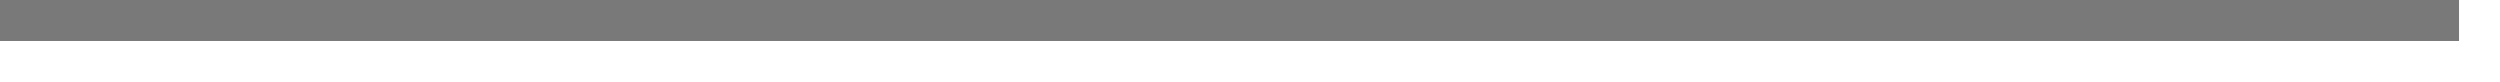
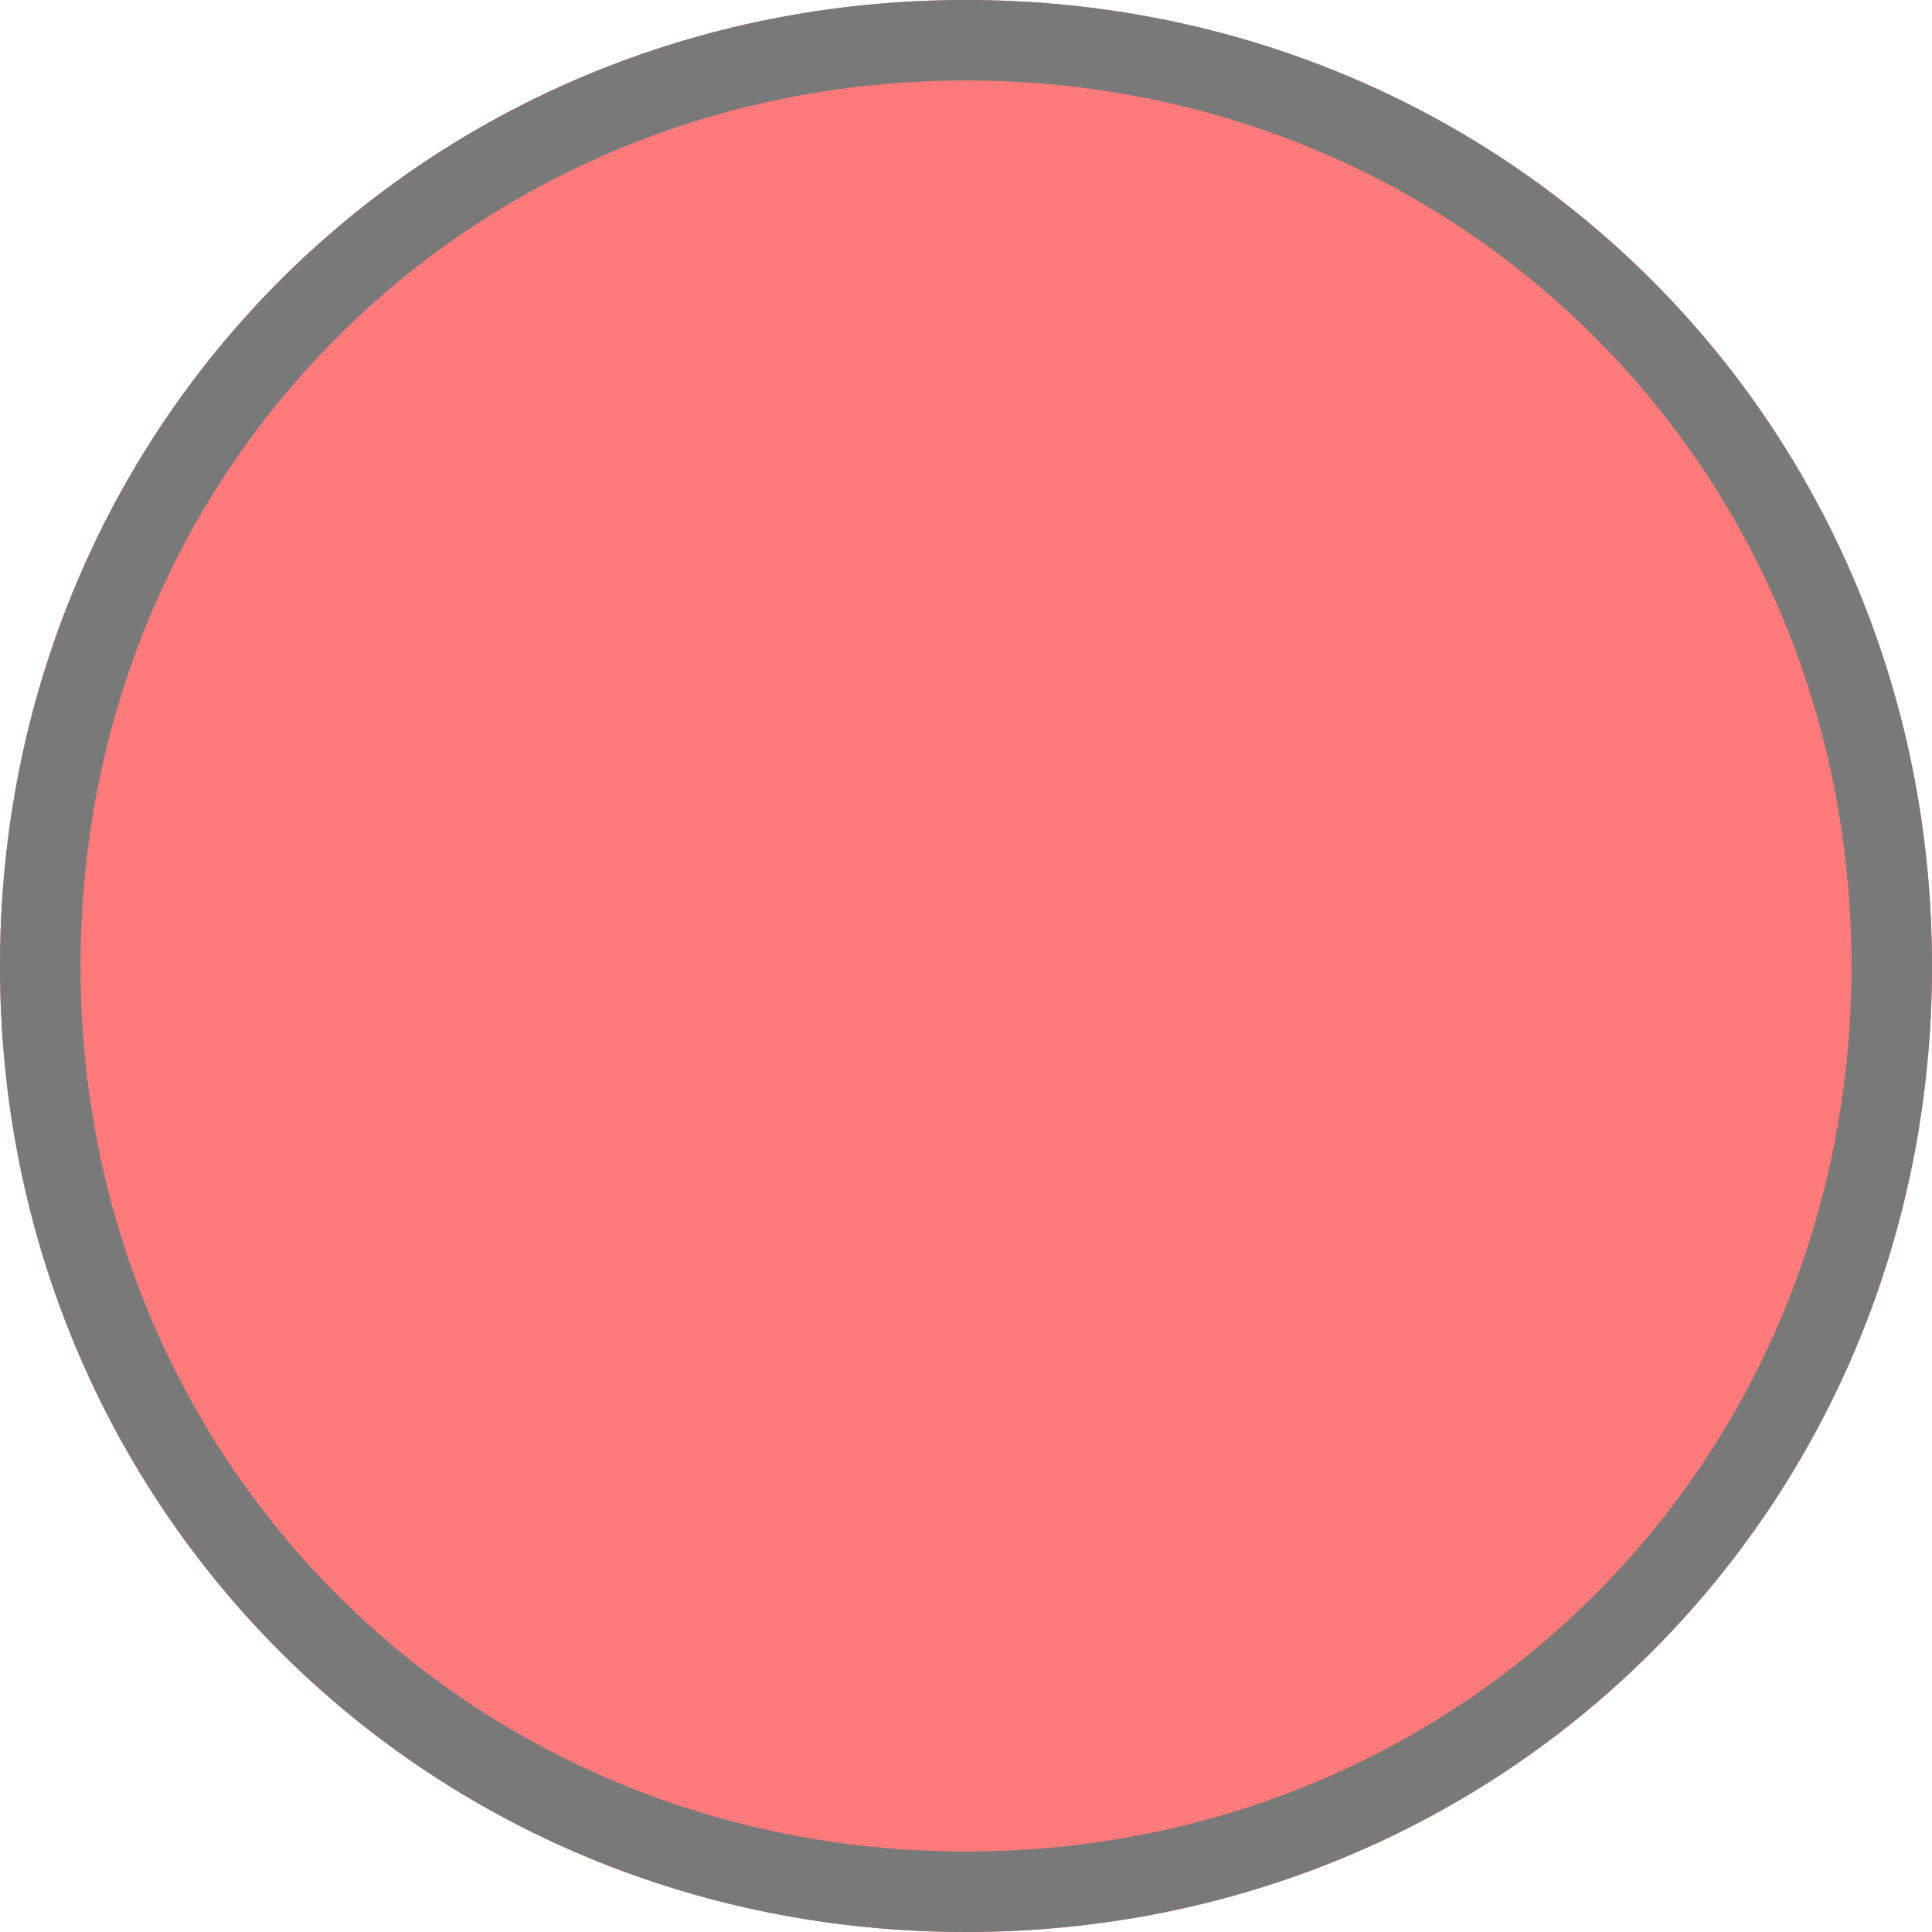
- <svg xmlns="http://www.w3.org/2000/svg" version="1.1" width="61px" height="2px">
-   <g transform="matrix(1 0 0 1 -184 -2078 )">
-     <path d="M 184 2078.5  L 244 2078.5  " stroke-width="1" stroke="#797979" fill="none" />
+ <svg xmlns="http://www.w3.org/2000/svg" version="1.1" width="24px" height="24px">
+   <g transform="matrix(1 0 0 1 -970 -150 )">
+     <path d="M 982 150  C 988.72 150  994 155.28  994 162  C 994 168.72  988.72 174  982 174  C 975.28 174  970 168.72  970 162  C 970 155.28  975.28 150  982 150  Z " fill-rule="nonzero" fill="#ff7a7a" stroke="none" />
+     <path d="M 982 150.5  C 988.44 150.5  993.5 155.56  993.5 162  C 993.5 168.44  988.44 173.5  982 173.5  C 975.56 173.5  970.5 168.44  970.5 162  C 970.5 155.56  975.56 150.5  982 150.5  Z " stroke-width="1" stroke="#797979" fill="none" />
  </g>
</svg>
